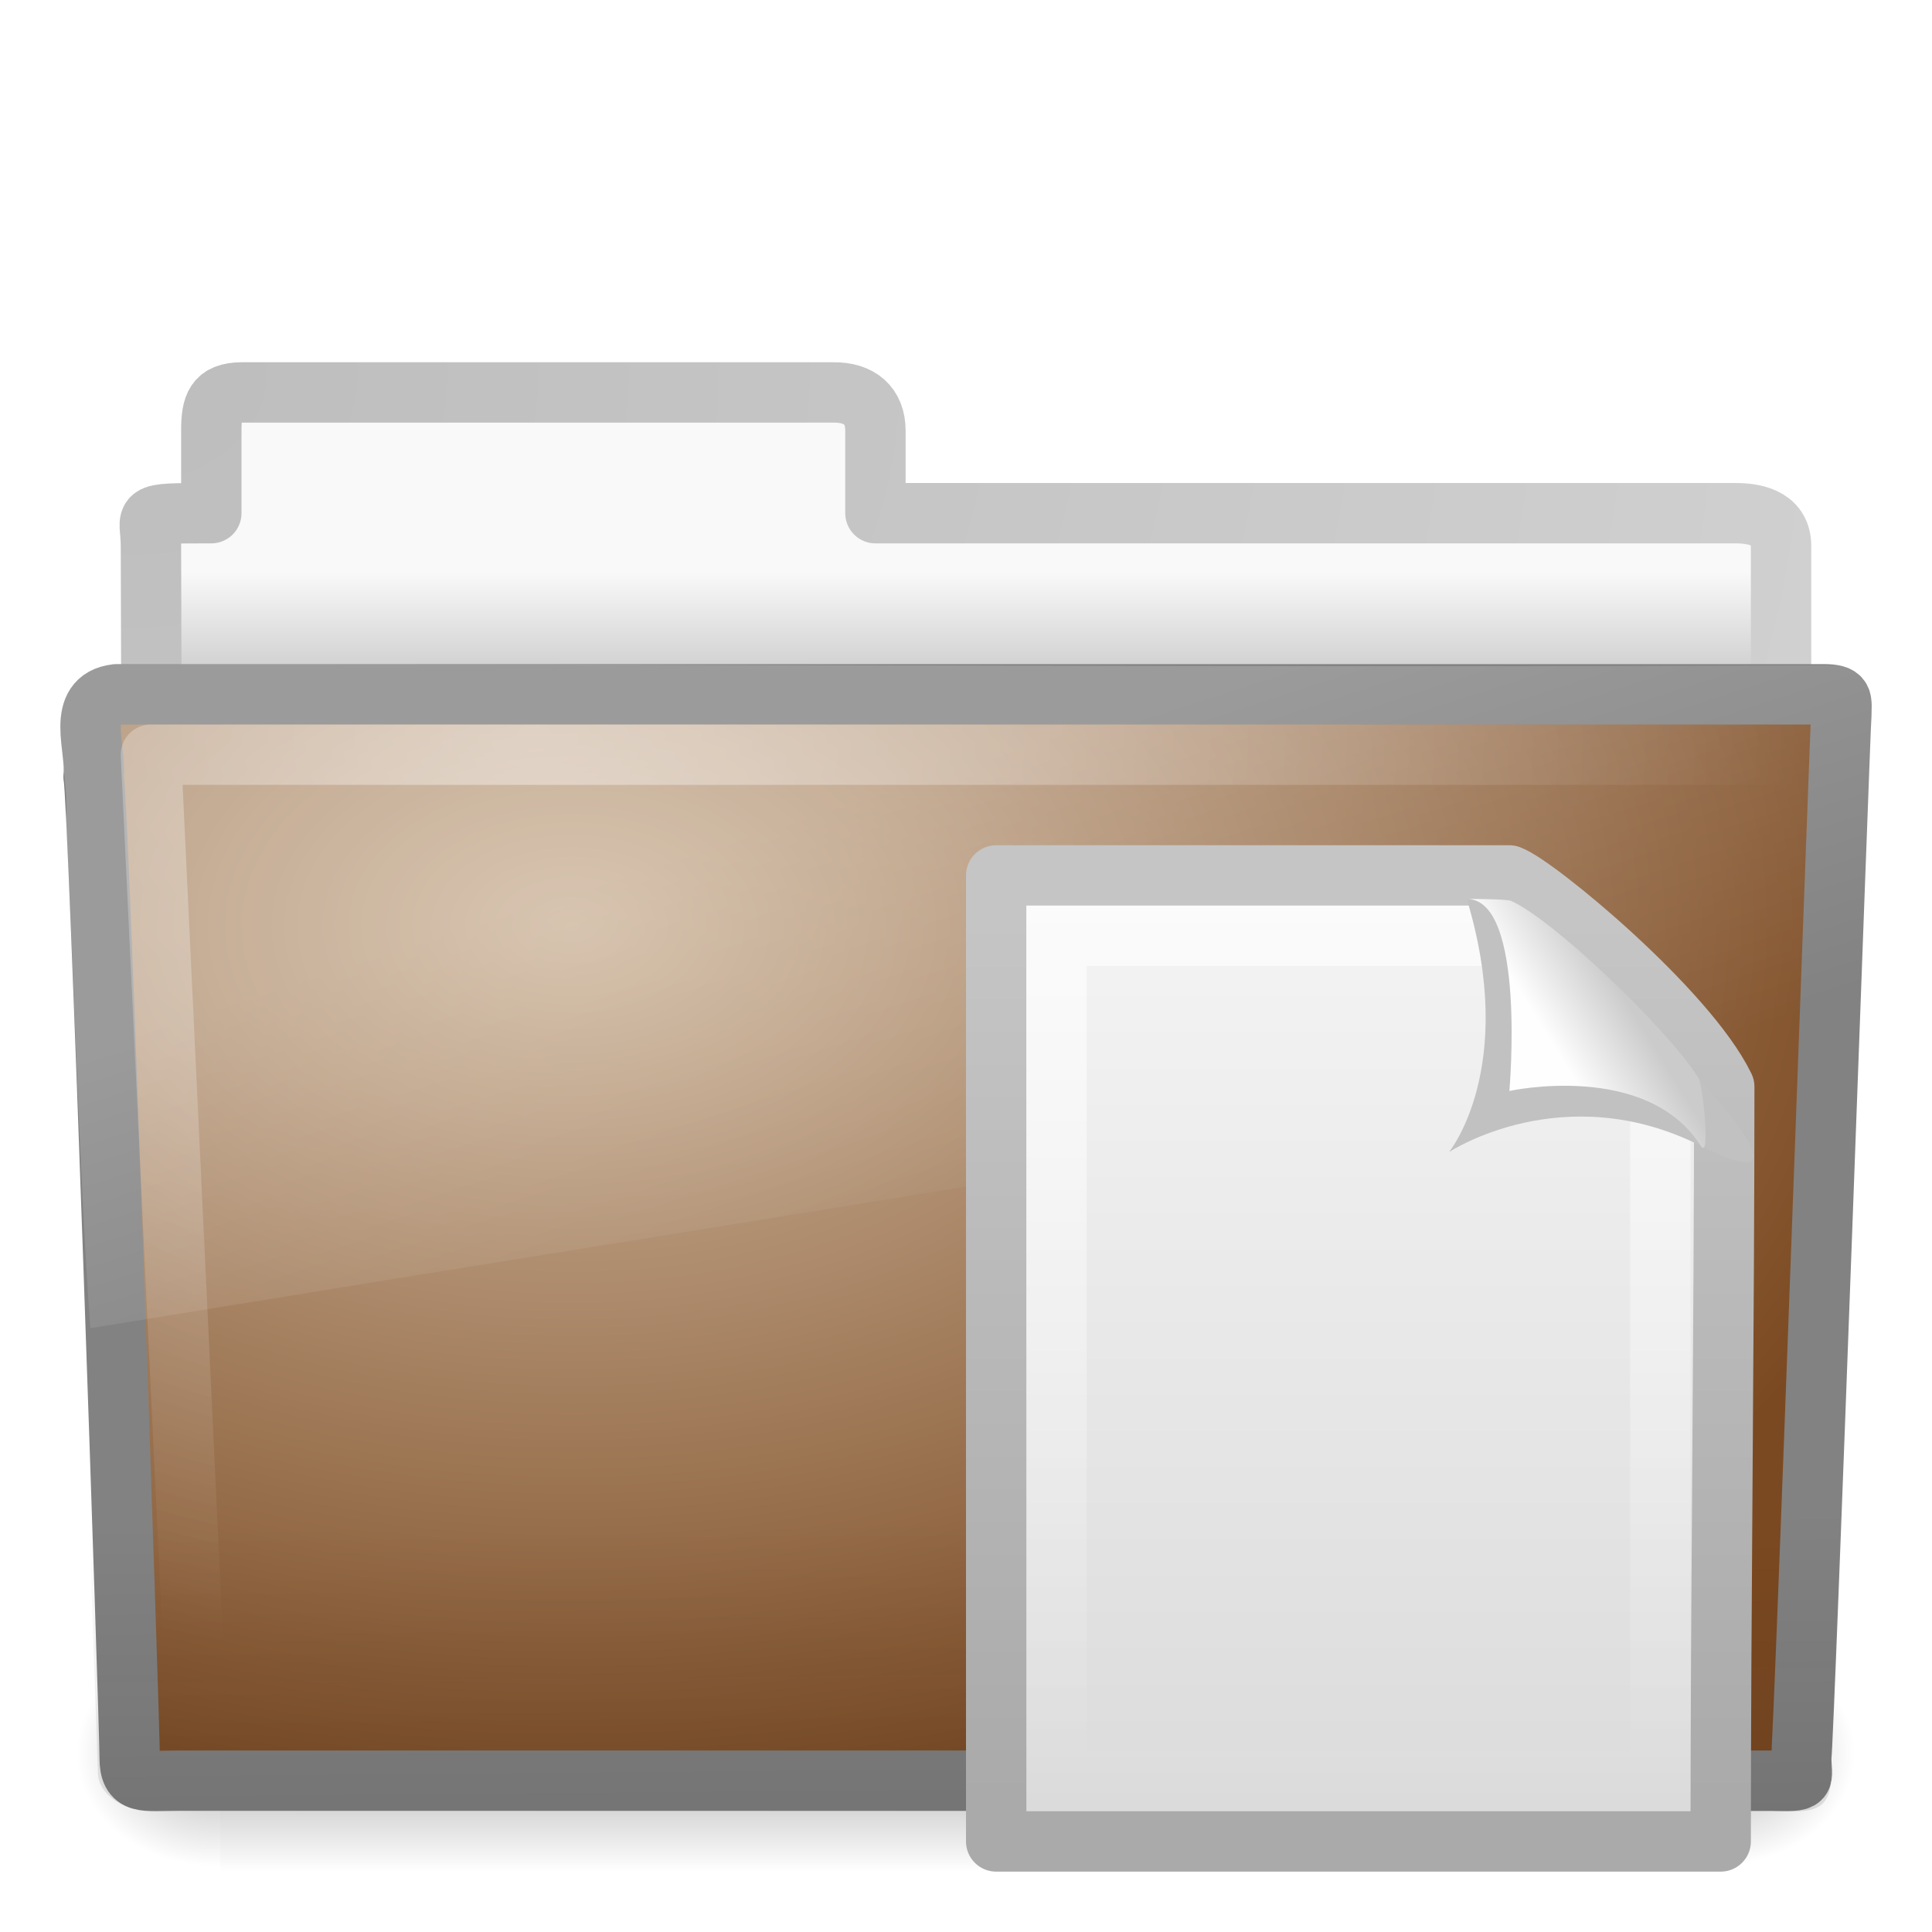
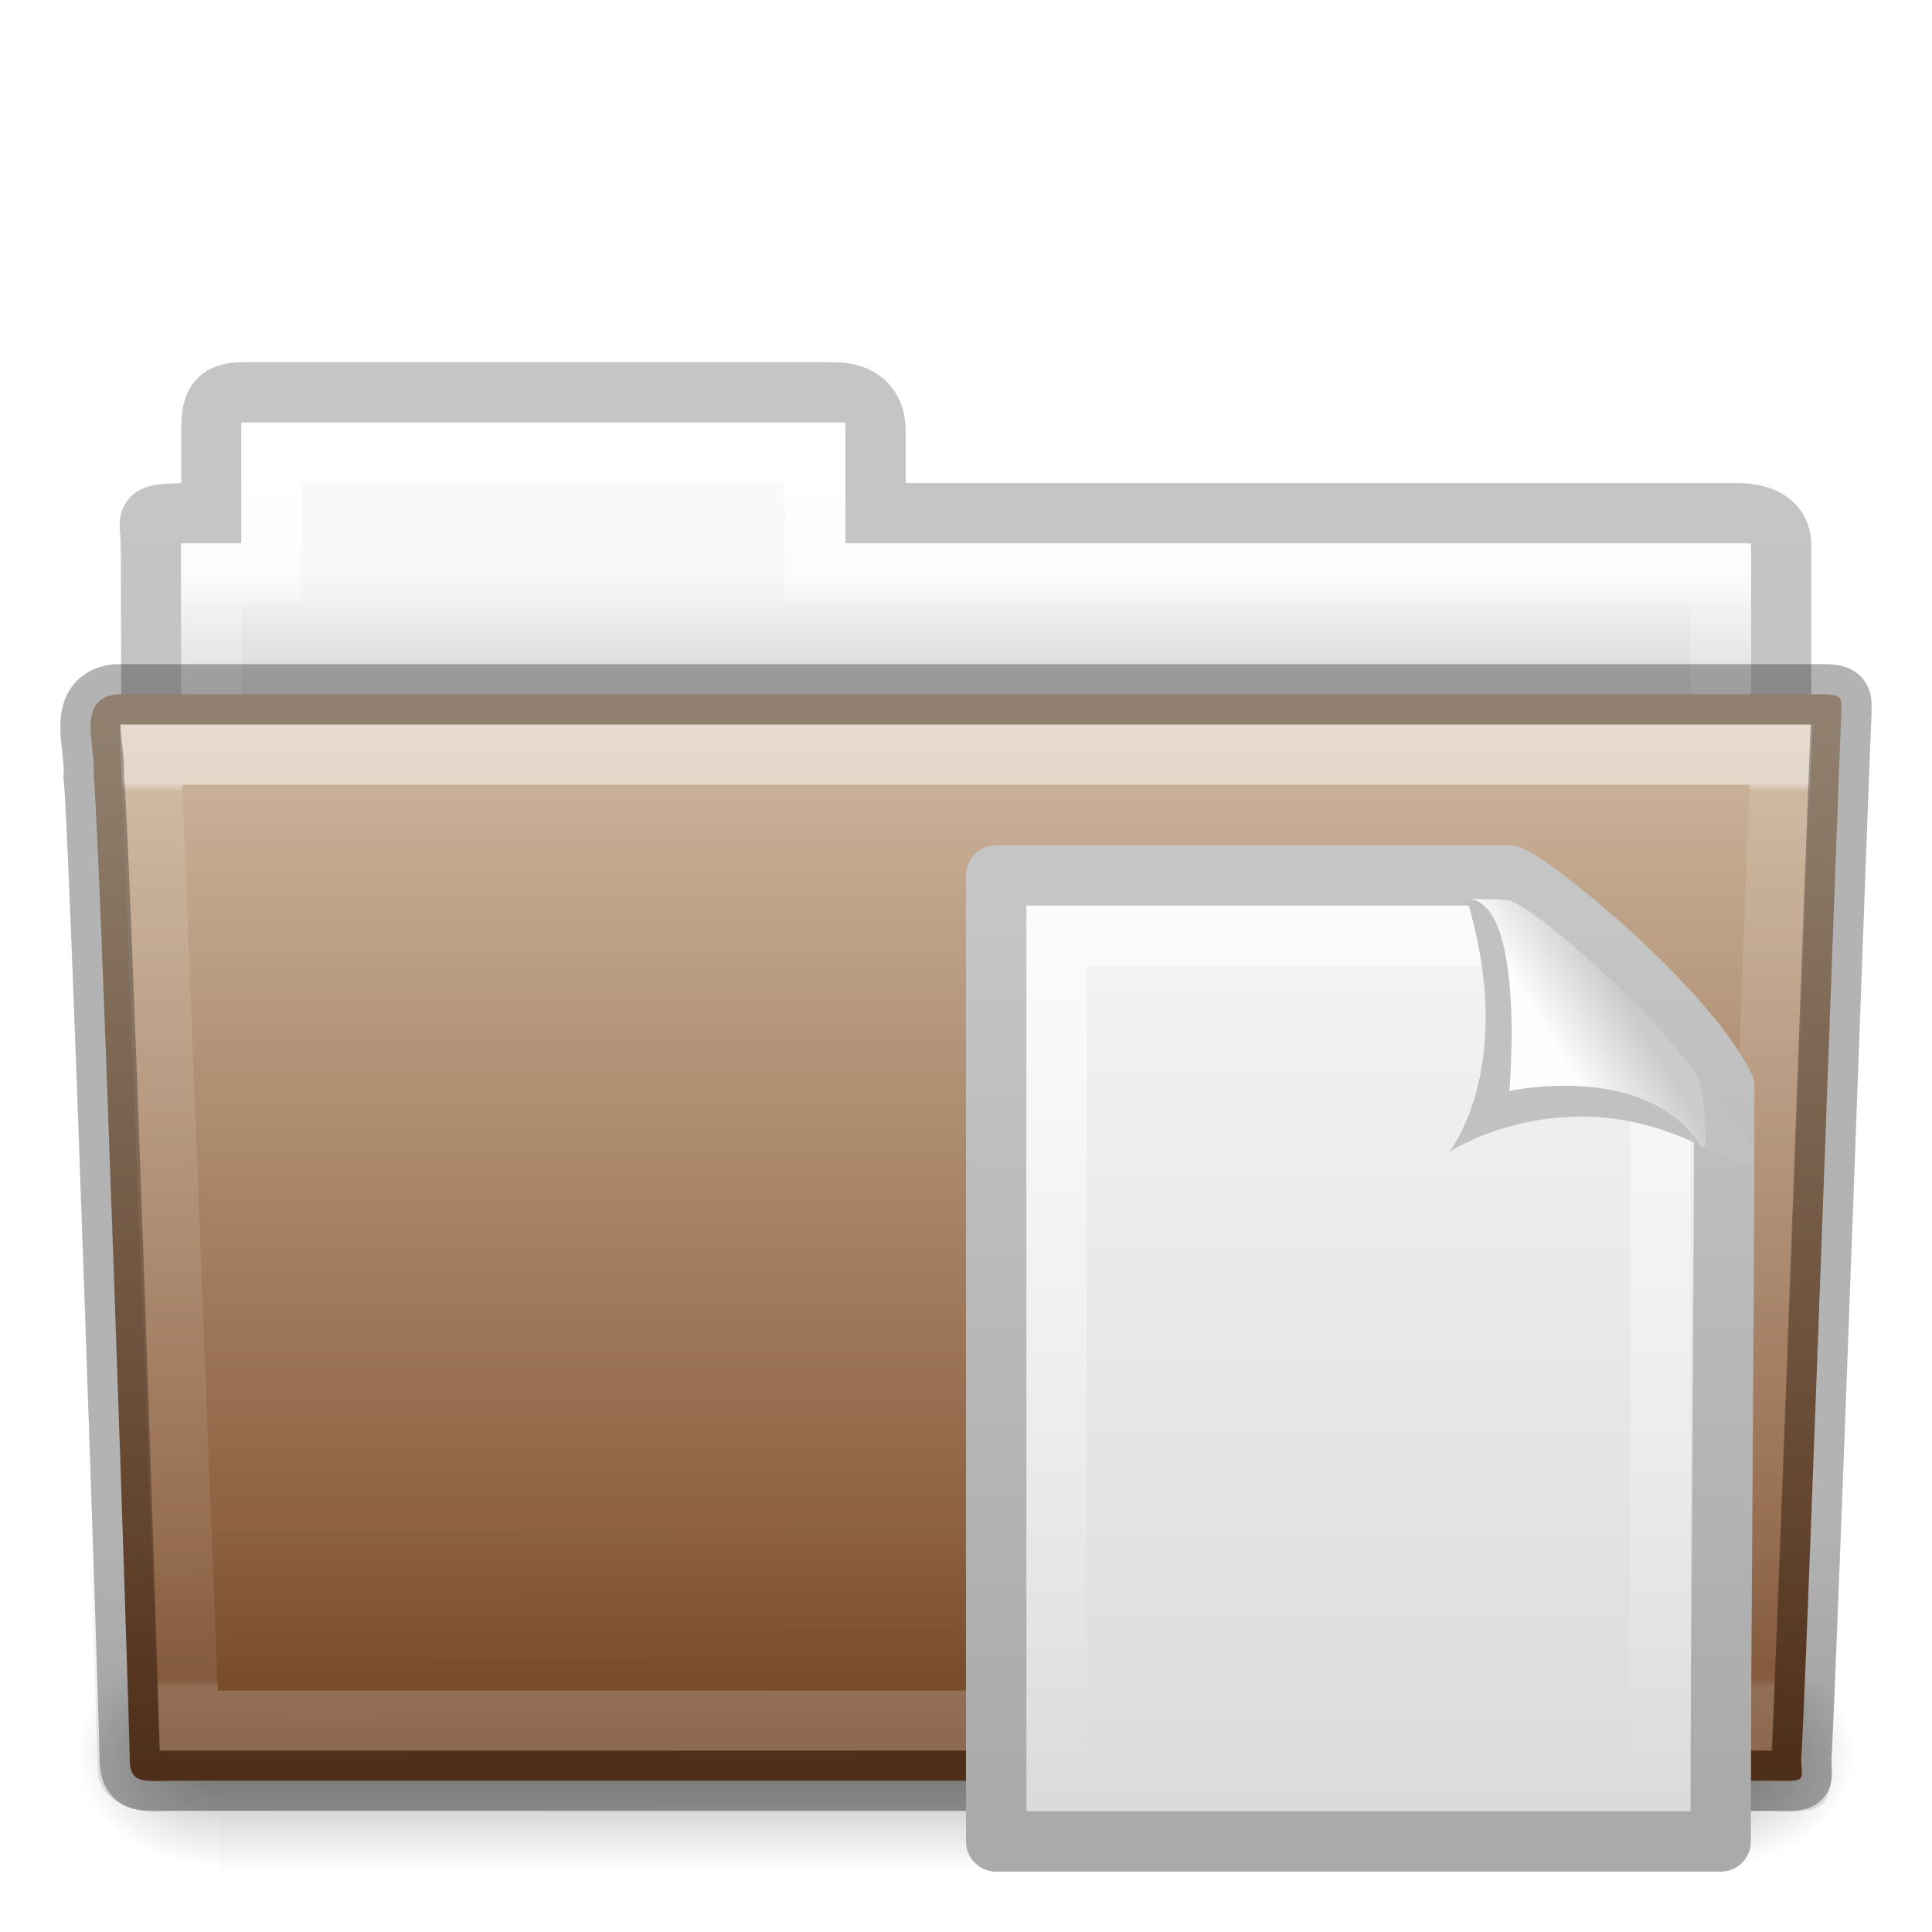
- <svg xmlns="http://www.w3.org/2000/svg" xmlns:xlink="http://www.w3.org/1999/xlink" version="1.0" width="32" height="32" id="svg44406">
-   <defs id="defs44408">
-     <linearGradient id="linearGradient2776">
-       <stop id="stop2778" style="stop-color:#aaaaaa;stop-opacity:1" offset="0" />
-       <stop id="stop2780" style="stop-color:#c5c5c5;stop-opacity:1" offset="1" />
+ <svg xmlns="http://www.w3.org/2000/svg" xmlns:xlink="http://www.w3.org/1999/xlink" width="32px" height="32px" id="svg14582" version="1.1">
+   <defs id="defs14584">
+     <linearGradient xlink:href="#linearGradient3454-2-5-0-3-4" id="linearGradient14128" gradientUnits="userSpaceOnUse" gradientTransform="matrix(0.8918614,0,0,1.053911,3.121269,5.412539)" x1="27.557" y1="7.163" x2="27.557" y2="21.387" />
+     <linearGradient id="linearGradient3454-2-5-0-3-4">
+       <stop offset="0" style="stop-color:#ffffff;stop-opacity:1" id="stop3456-4-9-38-1-8" />
+       <stop offset="0.01" style="stop-color:#ffffff;stop-opacity:0.235" id="stop3458-39-80-3-5-5" />
+       <stop offset="0.99" style="stop-color:#ffffff;stop-opacity:0.157" id="stop3460-7-0-2-4-2" />
+       <stop offset="1" style="stop-color:#ffffff;stop-opacity:0.392" id="stop3462-0-9-8-7-2" />
    </linearGradient>
-     <linearGradient x1="-51.786" y1="50.786" x2="-51.786" y2="2.906" id="linearGradient2494" xlink:href="#linearGradient2776" gradientUnits="userSpaceOnUse" gradientTransform="matrix(0.2537858,0,0,0.3050189,34.12898,14.31452)" />
-     <linearGradient id="linearGradient3600">
-       <stop id="stop3602" style="stop-color:#f4f4f4;stop-opacity:1" offset="0" />
-       <stop id="stop3604" style="stop-color:#dbdbdb;stop-opacity:1" offset="1" />
+     <linearGradient xlink:href="#linearGradient6129-963-697-142-998-580-273-5" id="linearGradient14134" gradientUnits="userSpaceOnUse" gradientTransform="matrix(0.7467531,0,0,0.6554922,-1.921451,1.167619)" x1="22.935" y1="49.629" x2="22.809" y2="36.658" />
+     <linearGradient id="linearGradient6129-963-697-142-998-580-273-5">
+       <stop id="stop2661-1" style="stop-color:#0a0a0a;stop-opacity:0.498" offset="0" />
+       <stop id="stop2663-85" style="stop-color:#0a0a0a;stop-opacity:0" offset="1" />
    </linearGradient>
-     <linearGradient x1="25.132" y1="0.985" x2="25.132" y2="47.013" id="linearGradient2492" xlink:href="#linearGradient3600" gradientUnits="userSpaceOnUse" gradientTransform="matrix(0.3142872,0,0,0.3259268,15.45711,14.67776)" />
-     <linearGradient id="linearGradient3211">
-       <stop id="stop3213" style="stop-color:#ffffff;stop-opacity:1" offset="0" />
-       <stop id="stop3215" style="stop-color:#ffffff;stop-opacity:0" offset="1" />
+     <linearGradient xlink:href="#linearGradient4632-0-6-4-3-4" id="linearGradient14140" gradientUnits="userSpaceOnUse" gradientTransform="matrix(0.6444443,0,0,0.642857,0.5339594,0.892859)" x1="35.793" y1="17.118" x2="35.793" y2="43.761" />
+     <linearGradient id="linearGradient4632-0-6-4-3-4">
+       <stop style="stop-color:#ceb79e;stop-opacity:1;" offset="0" id="stop4634-4-4-7-7-4" />
+       <stop style="stop-color:#7b4927;stop-opacity:1;" offset="1" id="stop4636-3-1-5-1-3" />
    </linearGradient>
-     <linearGradient x1="24" y1="2" x2="24" y2="46.017" id="linearGradient2489" xlink:href="#linearGradient3211" gradientUnits="userSpaceOnUse" gradientTransform="matrix(0.2727267,0,0,0.302325,16.45456,15.7442)" />
-     <linearGradient id="linearGradient8589">
-       <stop id="stop8591" style="stop-color:#fefefe;stop-opacity:1" offset="0" />
-       <stop id="stop8593" style="stop-color:#cbcbcb;stop-opacity:1" offset="1" />
+     <linearGradient xlink:href="#linearGradient5048-585-0" id="linearGradient14150" gradientUnits="userSpaceOnUse" gradientTransform="matrix(0.05114282,0,0,0.01591575,-2.489957,22.29927)" x1="302.857" y1="366.648" x2="302.857" y2="609.505" />
+     <linearGradient id="linearGradient5048-585-0">
+       <stop id="stop2667-18" style="stop-color:#000000;stop-opacity:0" offset="0" />
+       <stop id="stop2669-9" style="stop-color:#000000;stop-opacity:1" offset="0.5" />
+       <stop id="stop2671-33" style="stop-color:#000000;stop-opacity:0" offset="1" />
    </linearGradient>
-     <linearGradient x1="32.892" y1="8.059" x2="36.358" y2="5.457" id="linearGradient2485" xlink:href="#linearGradient8589" gradientUnits="userSpaceOnUse" gradientTransform="matrix(0.3091956,0,0,0.3766935,15.47615,14.15485)" />
-     <linearGradient id="linearGradient3484">
-       <stop id="stop3486" style="stop-color:#bdbdbd;stop-opacity:1" offset="0" />
-       <stop id="stop3488" style="stop-color:#d0d0d0;stop-opacity:1" offset="1" />
+     <radialGradient xlink:href="#linearGradient5060-179-67" id="radialGradient14152" gradientUnits="userSpaceOnUse" gradientTransform="matrix(0.01983573,0,0,0.01591575,16.38765,22.29927)" cx="605.714" cy="486.648" fx="605.714" fy="486.648" r="117.143" />
+     <linearGradient id="linearGradient5060-179-67">
+       <stop id="stop2675-81" style="stop-color:#000000;stop-opacity:1" offset="0" />
+       <stop id="stop2677-2" style="stop-color:#000000;stop-opacity:0" offset="1" />
+     </linearGradient>
+     <radialGradient xlink:href="#linearGradient5060-820-4" id="radialGradient14154" gradientUnits="userSpaceOnUse" gradientTransform="matrix(-0.01983573,0,0,0.01591575,15.60139,22.29927)" cx="605.714" cy="486.648" fx="605.714" fy="486.648" r="117.143" />
+     <linearGradient id="linearGradient5060-820-4">
+       <stop id="stop2681-5" style="stop-color:#000000;stop-opacity:1" offset="0" />
+       <stop id="stop2683-00" style="stop-color:#000000;stop-opacity:0" offset="1" />
+     </linearGradient>
+     <linearGradient xlink:href="#linearGradient4325" id="linearGradient14160" gradientUnits="userSpaceOnUse" gradientTransform="matrix(0.5438356,0,0,0.6146641,3.269319,5.091139)" x1="21.37" y1="4.732" x2="21.37" y2="34.143" />
+     <linearGradient id="linearGradient4325">
+       <stop offset="0" style="stop-color:#ffffff;stop-opacity:1" id="stop4327" />
+       <stop offset="0.111" style="stop-color:#ffffff;stop-opacity:0.235" id="stop4329" />
+       <stop offset="0.99" style="stop-color:#ffffff;stop-opacity:0.157" id="stop4331" />
+       <stop offset="1" style="stop-color:#ffffff;stop-opacity:0.392" id="stop4333" />
+     </linearGradient>
+     <linearGradient xlink:href="#linearGradient4646-7-4-3-5" id="linearGradient14166" gradientUnits="userSpaceOnUse" gradientTransform="matrix(0.6190476,0,0,0.6190476,-30.39137,1.428569)" x1="62.989" y1="13" x2="62.989" y2="16" />
+     <linearGradient id="linearGradient4646-7-4-3-5">
+       <stop offset="0" style="stop-color:#f9f9f9;stop-opacity:1" id="stop4648-8-0-3-6" />
+       <stop offset="1" style="stop-color:#d8d8d8;stop-opacity:1" id="stop4650-1-7-3-4" />
+     </linearGradient>
+     <linearGradient id="linearGradient3104-8-8-97-4-6-11-5-5-0">
+       <stop offset="0" style="stop-color:#000000;stop-opacity:0.322" id="stop3106-5-4-3-5-0-2-1-0-6" />
+       <stop offset="1" style="stop-color:#000000;stop-opacity:0.278" id="stop3108-4-3-7-8-2-0-7-9-1" />
+     </linearGradient>
+     <linearGradient y2="3.634" x2="-51.786" y1="53.514" x1="-51.786" gradientTransform="matrix(0.5070338,0,0,0.5030026,68.02966,1.329769)" gradientUnits="userSpaceOnUse" id="linearGradient14530" xlink:href="#linearGradient3104-8-8-97-4-6-11-5-5-0" />
+     <linearGradient gradientUnits="userSpaceOnUse" y2="29.344" x2="15.779" y1="11.415" x1="15.779" id="linearGradient3821" xlink:href="#linearGradient7012-661-145-733-759-865-745" />
+     <radialGradient gradientTransform="matrix(-1.9835727e-2,0,0,1.5915752e-2,15.60139,22.29927)" gradientUnits="userSpaceOnUse" xlink:href="#linearGradient5060-820" id="radialGradient2467" fy="486.648" fx="605.714" r="117.143" cy="486.648" cx="605.714" />
+     <radialGradient gradientTransform="matrix(1.9835731e-2,0,0,1.5915752e-2,16.38765,22.29927)" gradientUnits="userSpaceOnUse" xlink:href="#linearGradient5060-179" id="radialGradient2465" fy="486.648" fx="605.714" r="117.143" cy="486.648" cx="605.714" />
+     <linearGradient gradientTransform="matrix(5.1142824e-2,0,0,1.5915752e-2,-2.489957,22.29927)" gradientUnits="userSpaceOnUse" xlink:href="#linearGradient5048-585" id="linearGradient2463" y2="609.505" x2="302.857" y1="366.648" x1="302.857" />
+     <radialGradient gradientTransform="matrix(0,1.088401,-1.355859,0,8.97332,2.917348)" gradientUnits="userSpaceOnUse" xlink:href="#linearGradient3484" id="radialGradient2456" fy="5.017" fx="3" r="21" cy="5.017" cx="3" />
+     <linearGradient gradientTransform="matrix(0.627907,0,0,0.6348983,-31.05591,1.103443)" gradientUnits="userSpaceOnUse" xlink:href="#linearGradient6404" id="linearGradient2454" y2="16.19" x2="62.989" y1="13.183" x1="62.989" />
+     <linearGradient gradientTransform="matrix(0.644209,0,0,0.643728,-34.10265,0.7887616)" gradientUnits="userSpaceOnUse" xlink:href="#linearGradient3390" id="linearGradient2442" y2="10.826" x2="82.453" y1="45.114" x1="82.453" />
+     <radialGradient gradientTransform="matrix(1.007989,-6.1246211e-8,3.9794263e-8,0.6539555,-55.00541,6.106154)" gradientUnits="userSpaceOnUse" xlink:href="#linearGradient7012-661-145-733-759-865-745" id="radialGradient2440" fy="14.113" fx="63.969" r="23.097" cy="14.113" cx="63.969" />
+     <linearGradient gradientTransform="matrix(0.7467531,0,0,0.6554922,-1.922076,1.167618)" gradientUnits="userSpaceOnUse" xlink:href="#linearGradient6129-963-697-142-998-580-273" id="linearGradient2437" y2="36.658" x2="22.809" y1="49.629" x1="22.935" />
+     <radialGradient gradientTransform="matrix(0,0.7386341,-0.9984871,0,17.14857,6.854018)" gradientUnits="userSpaceOnUse" xlink:href="#linearGradient6087-437-184-795-110-662-495" id="radialGradient2434" fy="8.302" fx="7.265" r="20.98" cy="8.302" cx="7.265" />
+     <linearGradient gradientTransform="matrix(0.6515346,0,0,0.6760494,0.3603499,0.1849652)" gradientUnits="userSpaceOnUse" xlink:href="#linearGradient8265-821-176-38-919-66-249" id="linearGradient2431" y2="33.955" x2="15.215" y1="22.292" x1="11.566" />
+     <linearGradient id="linearGradient8265-821-176-38-919-66-249">
+       <stop offset="0" style="stop-color:#ffffff;stop-opacity:0.2" id="stop2687" />
+       <stop offset="1" style="stop-color:#ffffff;stop-opacity:0" id="stop2689" />
+     </linearGradient>
+     <linearGradient id="linearGradient6087-437-184-795-110-662-495">
+       <stop offset="0" style="stop-color:#ffffff;stop-opacity:0.4" id="stop2693" />
+       <stop offset="1" style="stop-color:#ffffff;stop-opacity:0" id="stop2695" />
+     </linearGradient>
+     <linearGradient id="linearGradient6129-963-697-142-998-580-273">
+       <stop offset="0" style="stop-color:#0a0a0a;stop-opacity:0.498" id="stop2661" />
+       <stop offset="1" style="stop-color:#0a0a0a;stop-opacity:0" id="stop2663" />
+     </linearGradient>
+     <linearGradient id="linearGradient7012-661-145-733-759-865-745">
+       <stop offset="0" style="stop-color:#aacb7d;stop-opacity:1" id="stop2699" />
+       <stop offset="1" style="stop-color:#709937;stop-opacity:1" id="stop2701" />
+     </linearGradient>
+     <linearGradient id="linearGradient3390">
+       <stop offset="0" style="stop-color:#51751e;stop-opacity:1" id="stop3392" />
+       <stop offset="1" style="stop-color:#51751e;stop-opacity:1" id="stop3394" />
+     </linearGradient>
+     <linearGradient id="linearGradient5060-820">
+       <stop offset="0" style="stop-color:#000000;stop-opacity:1" id="stop2681" />
+       <stop offset="1" style="stop-color:#000000;stop-opacity:0" id="stop2683" />
+     </linearGradient>
+     <linearGradient id="linearGradient5060-179">
+       <stop offset="0" style="stop-color:#000000;stop-opacity:1" id="stop2675" />
+       <stop offset="1" style="stop-color:#000000;stop-opacity:0" id="stop2677" />
+     </linearGradient>
+     <linearGradient id="linearGradient5048-585">
+       <stop offset="0" style="stop-color:#000000;stop-opacity:0" id="stop2667" />
+       <stop offset="0.5" style="stop-color:#000000;stop-opacity:1" id="stop2669" />
+       <stop offset="1" style="stop-color:#000000;stop-opacity:0" id="stop2671" />
    </linearGradient>
    <linearGradient id="linearGradient6404">
-       <stop id="stop6406" style="stop-color:#f9f9f9;stop-opacity:1" offset="0" />
-       <stop id="stop6408" style="stop-color:#c9c9c9;stop-opacity:1" offset="1" />
+       <stop offset="0" style="stop-color:#f9f9f9;stop-opacity:1" id="stop6406" />
+       <stop offset="1" style="stop-color:#c9c9c9;stop-opacity:1" id="stop6408" />
    </linearGradient>
-     <linearGradient id="linearGradient5048-585">
-       <stop id="stop2667" style="stop-color:#000000;stop-opacity:0" offset="0" />
-       <stop id="stop2669" style="stop-color:#000000;stop-opacity:1" offset="0.5" />
-       <stop id="stop2671" style="stop-color:#000000;stop-opacity:0" offset="1" />
+     <linearGradient id="linearGradient3484">
+       <stop offset="0" style="stop-color:#bdbdbd;stop-opacity:1" id="stop3486" />
+       <stop offset="1" style="stop-color:#d0d0d0;stop-opacity:1" id="stop3488" />
    </linearGradient>
-     <linearGradient id="linearGradient5060-179">
-       <stop id="stop2675" style="stop-color:#000000;stop-opacity:1" offset="0" />
-       <stop id="stop2677" style="stop-color:#000000;stop-opacity:0" offset="1" />
+     <linearGradient gradientTransform="matrix(0.3091956,0,0,0.3766935,15.47615,14.15485)" gradientUnits="userSpaceOnUse" xlink:href="#linearGradient8589" id="linearGradient2485" y2="5.457" x2="36.358" y1="8.059" x1="32.892" />
+     <linearGradient id="linearGradient8589">
+       <stop offset="0" style="stop-color:#fefefe;stop-opacity:1" id="stop8591" />
+       <stop offset="1" style="stop-color:#cbcbcb;stop-opacity:1" id="stop8593" />
    </linearGradient>
-     <linearGradient id="linearGradient5060-820">
-       <stop id="stop2681" style="stop-color:#000000;stop-opacity:1" offset="0" />
-       <stop id="stop2683" style="stop-color:#000000;stop-opacity:0" offset="1" />
+     <linearGradient gradientTransform="matrix(0.2727267,0,0,0.302325,16.45456,15.7442)" gradientUnits="userSpaceOnUse" xlink:href="#linearGradient3211" id="linearGradient2489" y2="46.017" x2="24" y1="2" x1="24" />
+     <linearGradient id="linearGradient3211">
+       <stop offset="0" style="stop-color:#ffffff;stop-opacity:1" id="stop3213" />
+       <stop offset="1" style="stop-color:#ffffff;stop-opacity:0" id="stop3215" />
    </linearGradient>
-     <linearGradient id="linearGradient3390">
-       <stop id="stop3392" style="stop-color:#51751e;stop-opacity:1" offset="0" />
-       <stop id="stop3394" style="stop-color:#51751e;stop-opacity:1" offset="1" />
+     <linearGradient gradientTransform="matrix(0.3142872,0,0,0.3259268,15.45711,14.67776)" gradientUnits="userSpaceOnUse" xlink:href="#linearGradient3600" id="linearGradient2492" y2="47.013" x2="25.132" y1="0.985" x1="25.132" />
+     <linearGradient id="linearGradient3600">
+       <stop offset="0" style="stop-color:#f4f4f4;stop-opacity:1" id="stop3602" />
+       <stop offset="1" style="stop-color:#dbdbdb;stop-opacity:1" id="stop3604" />
    </linearGradient>
-     <linearGradient id="linearGradient7012-661-145-733-759-865-745">
-       <stop id="stop2699" style="stop-color:#ceb79e;stop-opacity:1;" offset="0" />
-       <stop id="stop2701" style="stop-color:#7b4921;stop-opacity:1;" offset="1" />
+     <linearGradient gradientTransform="matrix(0.2537858,0,0,0.3050189,34.12898,14.31452)" gradientUnits="userSpaceOnUse" xlink:href="#linearGradient2776" id="linearGradient2494" y2="2.906" x2="-51.786" y1="50.786" x1="-51.786" />
+     <linearGradient id="linearGradient2776">
+       <stop offset="0" style="stop-color:#aaaaaa;stop-opacity:1" id="stop2778" />
+       <stop offset="1" style="stop-color:#c5c5c5;stop-opacity:1" id="stop2780" />
    </linearGradient>
-     <linearGradient id="linearGradient6129-963-697-142-998-580-273">
-       <stop id="stop2661" style="stop-color:#0a0a0a;stop-opacity:0.498" offset="0" />
-       <stop id="stop2663" style="stop-color:#0a0a0a;stop-opacity:0" offset="1" />
-     </linearGradient>
-     <linearGradient id="linearGradient6087-437-184-795-110-662-495">
-       <stop id="stop2693" style="stop-color:#ffffff;stop-opacity:0.4" offset="0" />
-       <stop id="stop2695" style="stop-color:#ffffff;stop-opacity:0" offset="1" />
-     </linearGradient>
-     <linearGradient id="linearGradient8265-821-176-38-919-66-249">
-       <stop id="stop2687" style="stop-color:#ffffff;stop-opacity:0.2" offset="0" />
-       <stop id="stop2689" style="stop-color:#ffffff;stop-opacity:0" offset="1" />
-     </linearGradient>
-     <linearGradient x1="11.566" y1="22.292" x2="15.215" y2="33.955" id="linearGradient2431" xlink:href="#linearGradient8265-821-176-38-919-66-249" gradientUnits="userSpaceOnUse" gradientTransform="matrix(0.6515346,0,0,0.6760494,0.3603499,0.1849652)" />
-     <radialGradient cx="7.265" cy="8.302" r="20.98" fx="7.265" fy="8.302" id="radialGradient2434" xlink:href="#linearGradient6087-437-184-795-110-662-495" gradientUnits="userSpaceOnUse" gradientTransform="matrix(0,0.7386341,-0.9984871,0,17.14857,6.854018)" />
-     <linearGradient x1="22.935" y1="49.629" x2="22.809" y2="36.658" id="linearGradient2437" xlink:href="#linearGradient6129-963-697-142-998-580-273" gradientUnits="userSpaceOnUse" gradientTransform="matrix(0.7467531,0,0,0.6554922,-1.922076,1.167618)" />
-     <radialGradient cx="63.969" cy="14.113" r="23.097" fx="63.969" fy="14.113" id="radialGradient2440" xlink:href="#linearGradient7012-661-145-733-759-865-745" gradientUnits="userSpaceOnUse" gradientTransform="matrix(1.007989,-6.1246211e-8,3.9794263e-8,0.6539555,-55.00541,6.106154)" />
-     <linearGradient x1="82.453" y1="45.114" x2="82.453" y2="10.826" id="linearGradient2442" xlink:href="#linearGradient3390" gradientUnits="userSpaceOnUse" gradientTransform="matrix(0.644209,0,0,0.643728,-34.10265,0.7887616)" />
-     <linearGradient x1="62.989" y1="13.183" x2="62.989" y2="16.19" id="linearGradient2454" xlink:href="#linearGradient6404" gradientUnits="userSpaceOnUse" gradientTransform="matrix(0.627907,0,0,0.6348983,-31.05591,1.103443)" />
-     <radialGradient cx="3" cy="5.017" r="21" fx="3" fy="5.017" id="radialGradient2456" xlink:href="#linearGradient3484" gradientUnits="userSpaceOnUse" gradientTransform="matrix(0,1.088401,-1.355859,0,8.97332,2.917348)" />
-     <linearGradient x1="302.857" y1="366.648" x2="302.857" y2="609.505" id="linearGradient2463" xlink:href="#linearGradient5048-585" gradientUnits="userSpaceOnUse" gradientTransform="matrix(5.1142824e-2,0,0,1.5915752e-2,-2.489957,22.29927)" />
-     <radialGradient cx="605.714" cy="486.648" r="117.143" fx="605.714" fy="486.648" id="radialGradient2465" xlink:href="#linearGradient5060-179" gradientUnits="userSpaceOnUse" gradientTransform="matrix(1.9835731e-2,0,0,1.5915752e-2,16.38765,22.29927)" />
-     <radialGradient cx="605.714" cy="486.648" r="117.143" fx="605.714" fy="486.648" id="radialGradient2467" xlink:href="#linearGradient5060-820" gradientUnits="userSpaceOnUse" gradientTransform="matrix(-1.9835727e-2,0,0,1.5915752e-2,15.60139,22.29927)" />
  </defs>
-   <path d="M 4,6.5 C 3.567,6.505 3.5,6.717 3.5,7.135 L 3.5,8.5 C 2.254,8.5 2.5,8.498 2.5,9.044 C 2.522,15.577 2.5,15.945 2.5,16.5 C 3.401,16.5 29.5,14.151 29.5,13.14 L 29.5,9.044 C 29.5,8.626 29.152,8.495 28.719,8.5 L 14.5,8.5 L 14.5,7.135 C 14.5,6.717 14.236,6.495 13.802,6.5 L 4,6.5 z" id="path3468" style="fill:url(#linearGradient2454);fill-opacity:1;stroke:url(#radialGradient2456);stroke-width:1;stroke-linecap:round;stroke-linejoin:round;stroke-miterlimit:4;stroke-dasharray:none;stroke-opacity:1;display:inline" />
-   <g transform="translate(0,-1.000001)" id="g2458">
-     <rect width="24.695" height="3.865" x="3.647" y="28.135" id="rect4173" style="opacity:0.3;fill:url(#linearGradient2463);fill-opacity:1;fill-rule:nonzero;stroke:none;stroke-width:1;stroke-linecap:round;stroke-linejoin:miter;marker:none;marker-start:none;marker-mid:none;marker-end:none;stroke-miterlimit:4;stroke-dasharray:none;stroke-dashoffset:0;stroke-opacity:1;visibility:visible;display:inline;overflow:visible" />
-     <path d="M 28.342,28.135 C 28.342,28.135 28.342,32 28.342,32 C 29.363,32.007 30.811,31.134 30.811,30.067 C 30.811,29 29.671,28.135 28.342,28.135 z" id="path5058" style="opacity:0.3;fill:url(#radialGradient2465);fill-opacity:1;fill-rule:nonzero;stroke:none;stroke-width:1;stroke-linecap:round;stroke-linejoin:miter;marker:none;marker-start:none;marker-mid:none;marker-end:none;stroke-miterlimit:4;stroke-dasharray:none;stroke-dashoffset:0;stroke-opacity:1;visibility:visible;display:inline;overflow:visible" />
-     <path d="M 3.647,28.135 C 3.647,28.135 3.647,32 3.647,32 C 2.626,32.007 1.178,31.134 1.178,30.067 C 1.178,29 2.318,28.135 3.647,28.135 z" id="path5018" style="opacity:0.3;fill:url(#radialGradient2467);fill-opacity:1;fill-rule:nonzero;stroke:none;stroke-width:1;stroke-linecap:round;stroke-linejoin:miter;marker:none;marker-start:none;marker-mid:none;marker-end:none;stroke-miterlimit:4;stroke-dasharray:none;stroke-dashoffset:0;stroke-opacity:1;visibility:visible;display:inline;overflow:visible" />
+   <g id="layer1">
+     <path style="opacity:0.8;color:#000000;fill:none;stroke:url(#linearGradient14530);stroke-width:1;stroke-linecap:butt;stroke-linejoin:miter;stroke-miterlimit:4;stroke-opacity:1;stroke-dasharray:none;stroke-dashoffset:0;marker:none;visibility:visible;display:inline;overflow:visible;enable-background:accumulate" id="use7169" d="m 4.001,6.5 c -0.433,0.005 -0.5,0.217 -0.5,0.635 l 0,1.365 c -1.246,0 -1,-0.002 -1,0.544 0.022,6.533 0,6.901 0,7.456 0.901,0 27,-2.349 27,-3.36 l 0,-4.096 c 0,-0.418 -0.348,-0.549 -0.781,-0.544 l -14.219,0 0,-1.365 c 0,-0.418 -0.264,-0.64 -0.698,-0.635 l -9.802,0 z" />
+     <path id="use7171" d="m 4.001,7 0,2 -1,0 0,4 26,0 0,-4 -15,0 0,-2 -10,0 z" style="color:#000000;fill:url(#linearGradient14166);fill-opacity:1;fill-rule:nonzero;stroke:none;stroke-width:1;marker:none;visibility:visible;display:inline;overflow:visible;enable-background:accumulate" />
+     <path id="use7173" d="m 4.501,7.5 0,2 -1,0 0,4 25,0 0,-4 -15,0 0,-2 -9,0 z" style="color:#000000;fill:none;stroke:url(#linearGradient14160);stroke-width:1;stroke-linecap:round;stroke-linejoin:miter;stroke-miterlimit:4;stroke-opacity:1;stroke-dasharray:none;stroke-dashoffset:0;marker:none;visibility:visible;display:inline;overflow:visible;enable-background:accumulate" />
+     <g id="use7175" transform="translate(6.1935663e-4,-1.000001)">
+       <rect style="opacity:0.3;fill:url(#linearGradient14150);fill-opacity:1;fill-rule:nonzero;stroke:none;stroke-width:1;marker:none;visibility:visible;display:inline;overflow:visible" id="rect14144" y="28.135" x="3.647" height="3.865" width="24.695" />
+       <path style="opacity:0.3;fill:url(#radialGradient14152);fill-opacity:1;fill-rule:nonzero;stroke:none;stroke-width:1;marker:none;visibility:visible;display:inline;overflow:visible" id="path14146" d="m 28.342,28.135 c 0,0 0,3.865 0,3.865 1.021,0.007 2.469,-0.866 2.469,-1.933 0,-1.067 -1.14,-1.932 -2.469,-1.932 z" />
+       <path style="opacity:0.3;fill:url(#radialGradient14154);fill-opacity:1;fill-rule:nonzero;stroke:none;stroke-width:1;marker:none;visibility:visible;display:inline;overflow:visible" id="path14148" d="m 3.647,28.135 c 0,0 0,3.865 0,3.865 -1.021,0.007 -2.469,-0.866 -2.469,-1.933 0,-1.067 1.14,-1.932 2.469,-1.932 z" />
+     </g>
+     <path style="color:#000000;fill:url(#linearGradient14140);fill-opacity:1;fill-rule:nonzero;stroke:none;stroke-width:1;marker:none;visibility:visible;display:inline;overflow:visible;enable-background:accumulate" id="use7177" d="m 1.927,11.5 c -0.691,0.08 -0.322,0.903 -0.377,1.365 0.08,0.299 0.598,15.718 0.598,16.247 0,0.46 0.227,0.382 0.801,0.382 8.499,0 17.898,0 26.397,0 0.619,0.014 0.488,0.007 0.488,-0.389 0.045,-0.203 0.64,-16.978 0.663,-17.243 0,-0.279 0.058,-0.362 -0.305,-0.362 -9.076,0 -19.188,0 -28.265,0 z" />
+     <path style="opacity:0.4;fill:url(#linearGradient14134);fill-opacity:1;stroke:none" id="use7179" d="m 1.682,11 28.636,2.7e-4 c 0.414,0 0.682,0.292 0.682,0.655 l -0.673,17.712 c 0.01,0.459 -0.136,0.642 -0.617,0.632 l -27.256,-0.011 c -0.414,0 -0.831,-0.271 -0.831,-0.634 l -0.622,-17.698 c 0,-0.363 0.268,-0.655 0.682,-0.655 z" />
+     <path id="use7181" d="m 2.501,12.5 0.625,16 25.749,0 0.625,-16 z" style="opacity:0.5;color:#000000;fill:none;stroke:url(#linearGradient14128);stroke-width:1;stroke-linecap:round;stroke-linejoin:miter;stroke-miterlimit:4;stroke-opacity:1;stroke-dasharray:none;stroke-dashoffset:0;marker:none;visibility:visible;display:inline;overflow:visible;enable-background:accumulate" />
+     <path d="m 1.927,11.5 c -0.691,0.08 -0.322,0.903 -0.377,1.365 0.08,0.299 0.598,15.718 0.598,16.247 0,0.46 0.227,0.382 0.801,0.382 8.499,0 17.898,0 26.397,0 0.619,0.014 0.488,0.007 0.488,-0.389 0.045,-0.203 0.64,-16.978 0.663,-17.243 0,-0.279 0.058,-0.362 -0.305,-0.362 -9.076,0 -19.188,0 -28.265,0 z" id="path3388-5-5" style="opacity:0.3;color:#000000;fill:none;stroke:#000000;stroke-width:1;stroke-linecap:round;stroke-linejoin:round;stroke-miterlimit:4;stroke-opacity:1;stroke-dasharray:none;stroke-dashoffset:0;marker:none;visibility:visible;display:inline;overflow:visible;enable-background:accumulate" />
+     <g id="g3051" transform="translate(-3.9190054e-5,1.9005394e-7)">
+       <path d="m 16.5,14.5 c 2.521,0 5.979,0 8.5,0 0.442,0.162 2.939,2.224 3.559,3.5 0,3.906 -0.059,8.594 -0.059,12.5 -3.667,0 -8.333,0 -12,0 0,-5 0,-11 0,-16 z" id="path4160" style="fill:url(#linearGradient2492);fill-opacity:1;stroke:url(#linearGradient2494);stroke-width:1;stroke-linecap:butt;stroke-linejoin:round;stroke-miterlimit:4;stroke-opacity:1;stroke-dasharray:none;stroke-dashoffset:0;display:inline" />
+       <path d="m 27.5,18 c 0,3.385 0,8.115 0,11.5 -3,0 -7,0 -10,0 0,-4.333 0,-9.667 0,-14 2.062,0 5.174,0 7.236,0" id="path2480" style="opacity:0.6;fill:none;stroke:url(#linearGradient2489);stroke-width:1;stroke-linecap:butt;stroke-linejoin:miter;stroke-miterlimit:4;stroke-opacity:1;stroke-dasharray:none;stroke-dashoffset:0;display:inline" />
+       <path d="m 24.294,14.889 c 0.848,2.804 -0.294,4.193 -0.294,4.193 0,0 1.893,-1.251 4.171,-0.102 1.943,0.98 0.036,-1.008 -0.041,-1.129 -0.543,-0.848 -2.422,-2.633 -3.105,-2.93 -0.056,-0.024 -0.444,-0.032 -0.731,-0.032 z" id="path3330" style="fill:#c1c1c1;fill-opacity:1;fill-rule:evenodd;stroke:none;display:inline" />
+       <path d="m 24.294,14.889 c 0.988,0 0.706,3.181 0.706,3.181 0,0 2.272,-0.501 3.171,0.91 0.163,0.256 0.036,-1.008 -0.041,-1.129 -0.543,-0.848 -2.422,-2.633 -3.105,-2.93 -0.056,-0.024 -0.444,-0.032 -0.731,-0.032 z" id="path4474" style="fill:url(#linearGradient2485);fill-opacity:1;fill-rule:evenodd;stroke:none;display:inline" />
+     </g>
  </g>
-   <path d="m 1.927,11.5 c -0.691,0.08 -0.322,0.903 -0.377,1.365 0.08,0.299 0.598,15.718 0.598,16.247 0,0.46 0.227,0.382 0.801,0.382 8.499,0 17.898,0 26.397,0 0.619,0.014 0.488,0.007 0.488,-0.389 0.045,-0.203 0.64,-16.978 0.663,-17.243 0,-0.279 0.058,-0.362 -0.305,-0.362 -9.077,0 -19.188,0 -28.265,0 z" id="path3388" style="fill:url(#radialGradient2440);fill-opacity:1;stroke:#828282;stroke-width:1;stroke-linecap:round;stroke-linejoin:round;stroke-miterlimit:4;stroke-opacity:1;stroke-dashoffset:0" />
-   <path d="m 1.682,11 28.636,2.66e-4 C 30.732,11 31,11.292 31,11.656 l -0.674,17.712 c 0.01,0.459 -0.136,0.642 -0.617,0.632 L 2.453,29.988 c -0.414,0 -0.831,-0.271 -0.831,-0.634 L 1,11.655 C 1,11.292 1.268,11 1.682,11 z" id="path6127" style="opacity:0.4;fill:url(#linearGradient2437);fill-opacity:1;stroke:none" />
-   <path d="m 29.5,12.5 c -8.303,0 -18.697,0 -27,0 0.237,5 0.473,10 0.71,15" id="path2435" style="fill:none;stroke:url(#radialGradient2434);stroke-width:1;stroke-linecap:round;stroke-linejoin:round;stroke-miterlimit:4;stroke-opacity:1;stroke-dasharray:none" />
-   <path d="M 30.406,11.017 C 20.926,11.067 11.205,10.987 1.725,11.002 C 0.547,11.28 1.181,12.669 1.091,13.551 C 1.236,16.366 1.301,19.193 1.495,22 C 11.269,20.403 20.993,18.885 30.596,17.234 C 31.104,15.485 30.968,12.329 30.994,11.69 C 31.045,11.233 30.749,11.01 30.406,11.017 z" id="path3455" style="fill:url(#linearGradient2431);fill-opacity:1;stroke:none;stroke-width:1;stroke-linecap:round;stroke-linejoin:round;stroke-miterlimit:4;stroke-dashoffset:0;stroke-opacity:1" />
-   <path d="M 16.5,14.5 C 19.021,14.5 22.479,14.5 25,14.5 C 25.442,14.662 27.939,16.724 28.559,18 C 28.559,21.906 28.5,26.594 28.5,30.5 C 24.833,30.5 20.167,30.5 16.5,30.5 C 16.5,25.5 16.5,19.5 16.5,14.5 z" id="path4160" style="fill:url(#linearGradient2492);fill-opacity:1;stroke:url(#linearGradient2494);stroke-width:1;stroke-linecap:butt;stroke-linejoin:round;stroke-miterlimit:4;stroke-dasharray:none;stroke-dashoffset:0;stroke-opacity:1;display:inline" />
-   <path d="M 27.5,18 C 27.5,21.385 27.5,26.115 27.5,29.5 C 24.5,29.5 20.5,29.5 17.5,29.5 C 17.5,25.167 17.5,19.833 17.5,15.5 C 19.562,15.5 22.674,15.5 24.736,15.5" id="path2480" style="opacity:0.6;fill:none;fill-opacity:1;stroke:url(#linearGradient2489);stroke-width:1;stroke-linecap:butt;stroke-linejoin:miter;stroke-miterlimit:4;stroke-dasharray:none;stroke-dashoffset:0;stroke-opacity:1;display:inline" />
-   <path d="M 24.294,14.889 C 25.142,17.692 24,19.082 24,19.082 C 24,19.082 25.893,17.83 28.171,18.979 C 30.114,19.959 28.207,17.971 28.13,17.85 C 27.587,17.003 25.707,15.217 25.025,14.92 C 24.97,14.896 24.581,14.889 24.294,14.889 z" id="path3330" style="fill:#c1c1c1;fill-opacity:1;fill-rule:evenodd;stroke:none;stroke-width:1px;stroke-linecap:butt;stroke-linejoin:miter;stroke-opacity:1;display:inline" />
-   <path d="M 24.294,14.889 C 25.282,14.889 25,18.07 25,18.07 C 25,18.07 27.272,17.569 28.171,18.979 C 28.334,19.235 28.207,17.971 28.13,17.85 C 27.587,17.003 25.707,15.217 25.025,14.92 C 24.97,14.896 24.581,14.889 24.294,14.889 z" id="path4474" style="fill:url(#linearGradient2485);fill-opacity:1;fill-rule:evenodd;stroke:none;stroke-width:1px;stroke-linecap:butt;stroke-linejoin:miter;stroke-opacity:1;display:inline" />
</svg>
